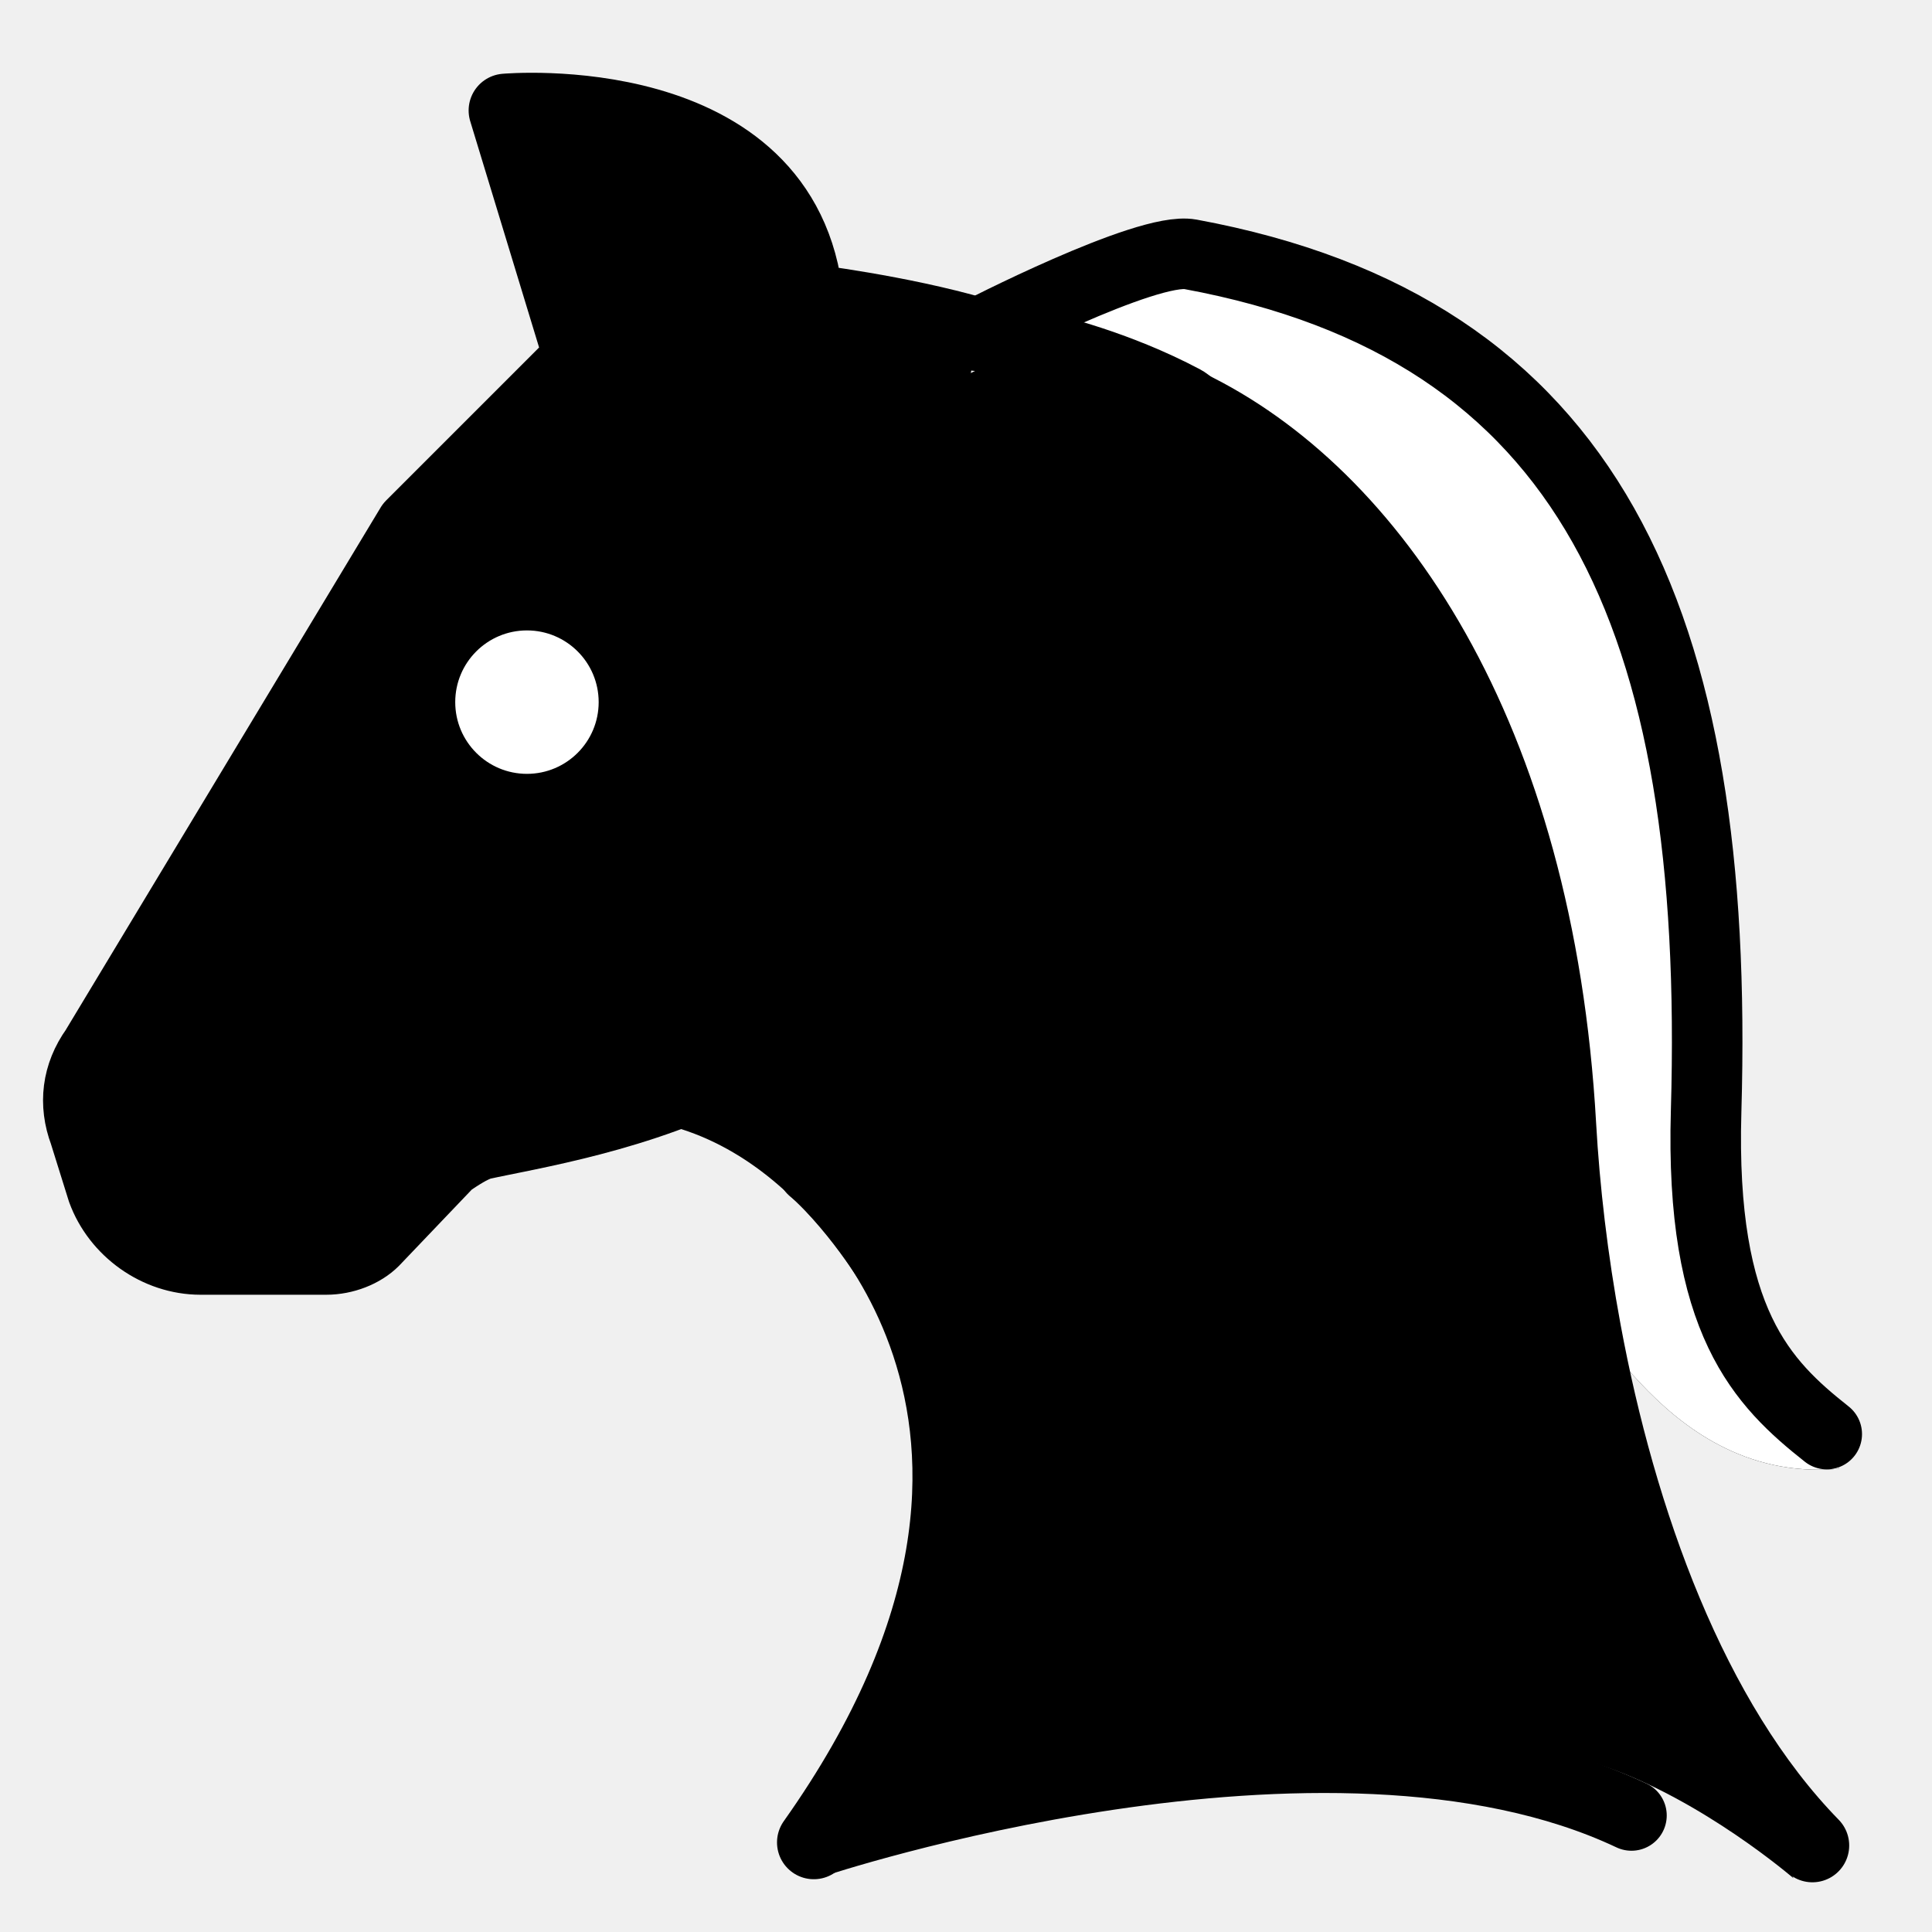
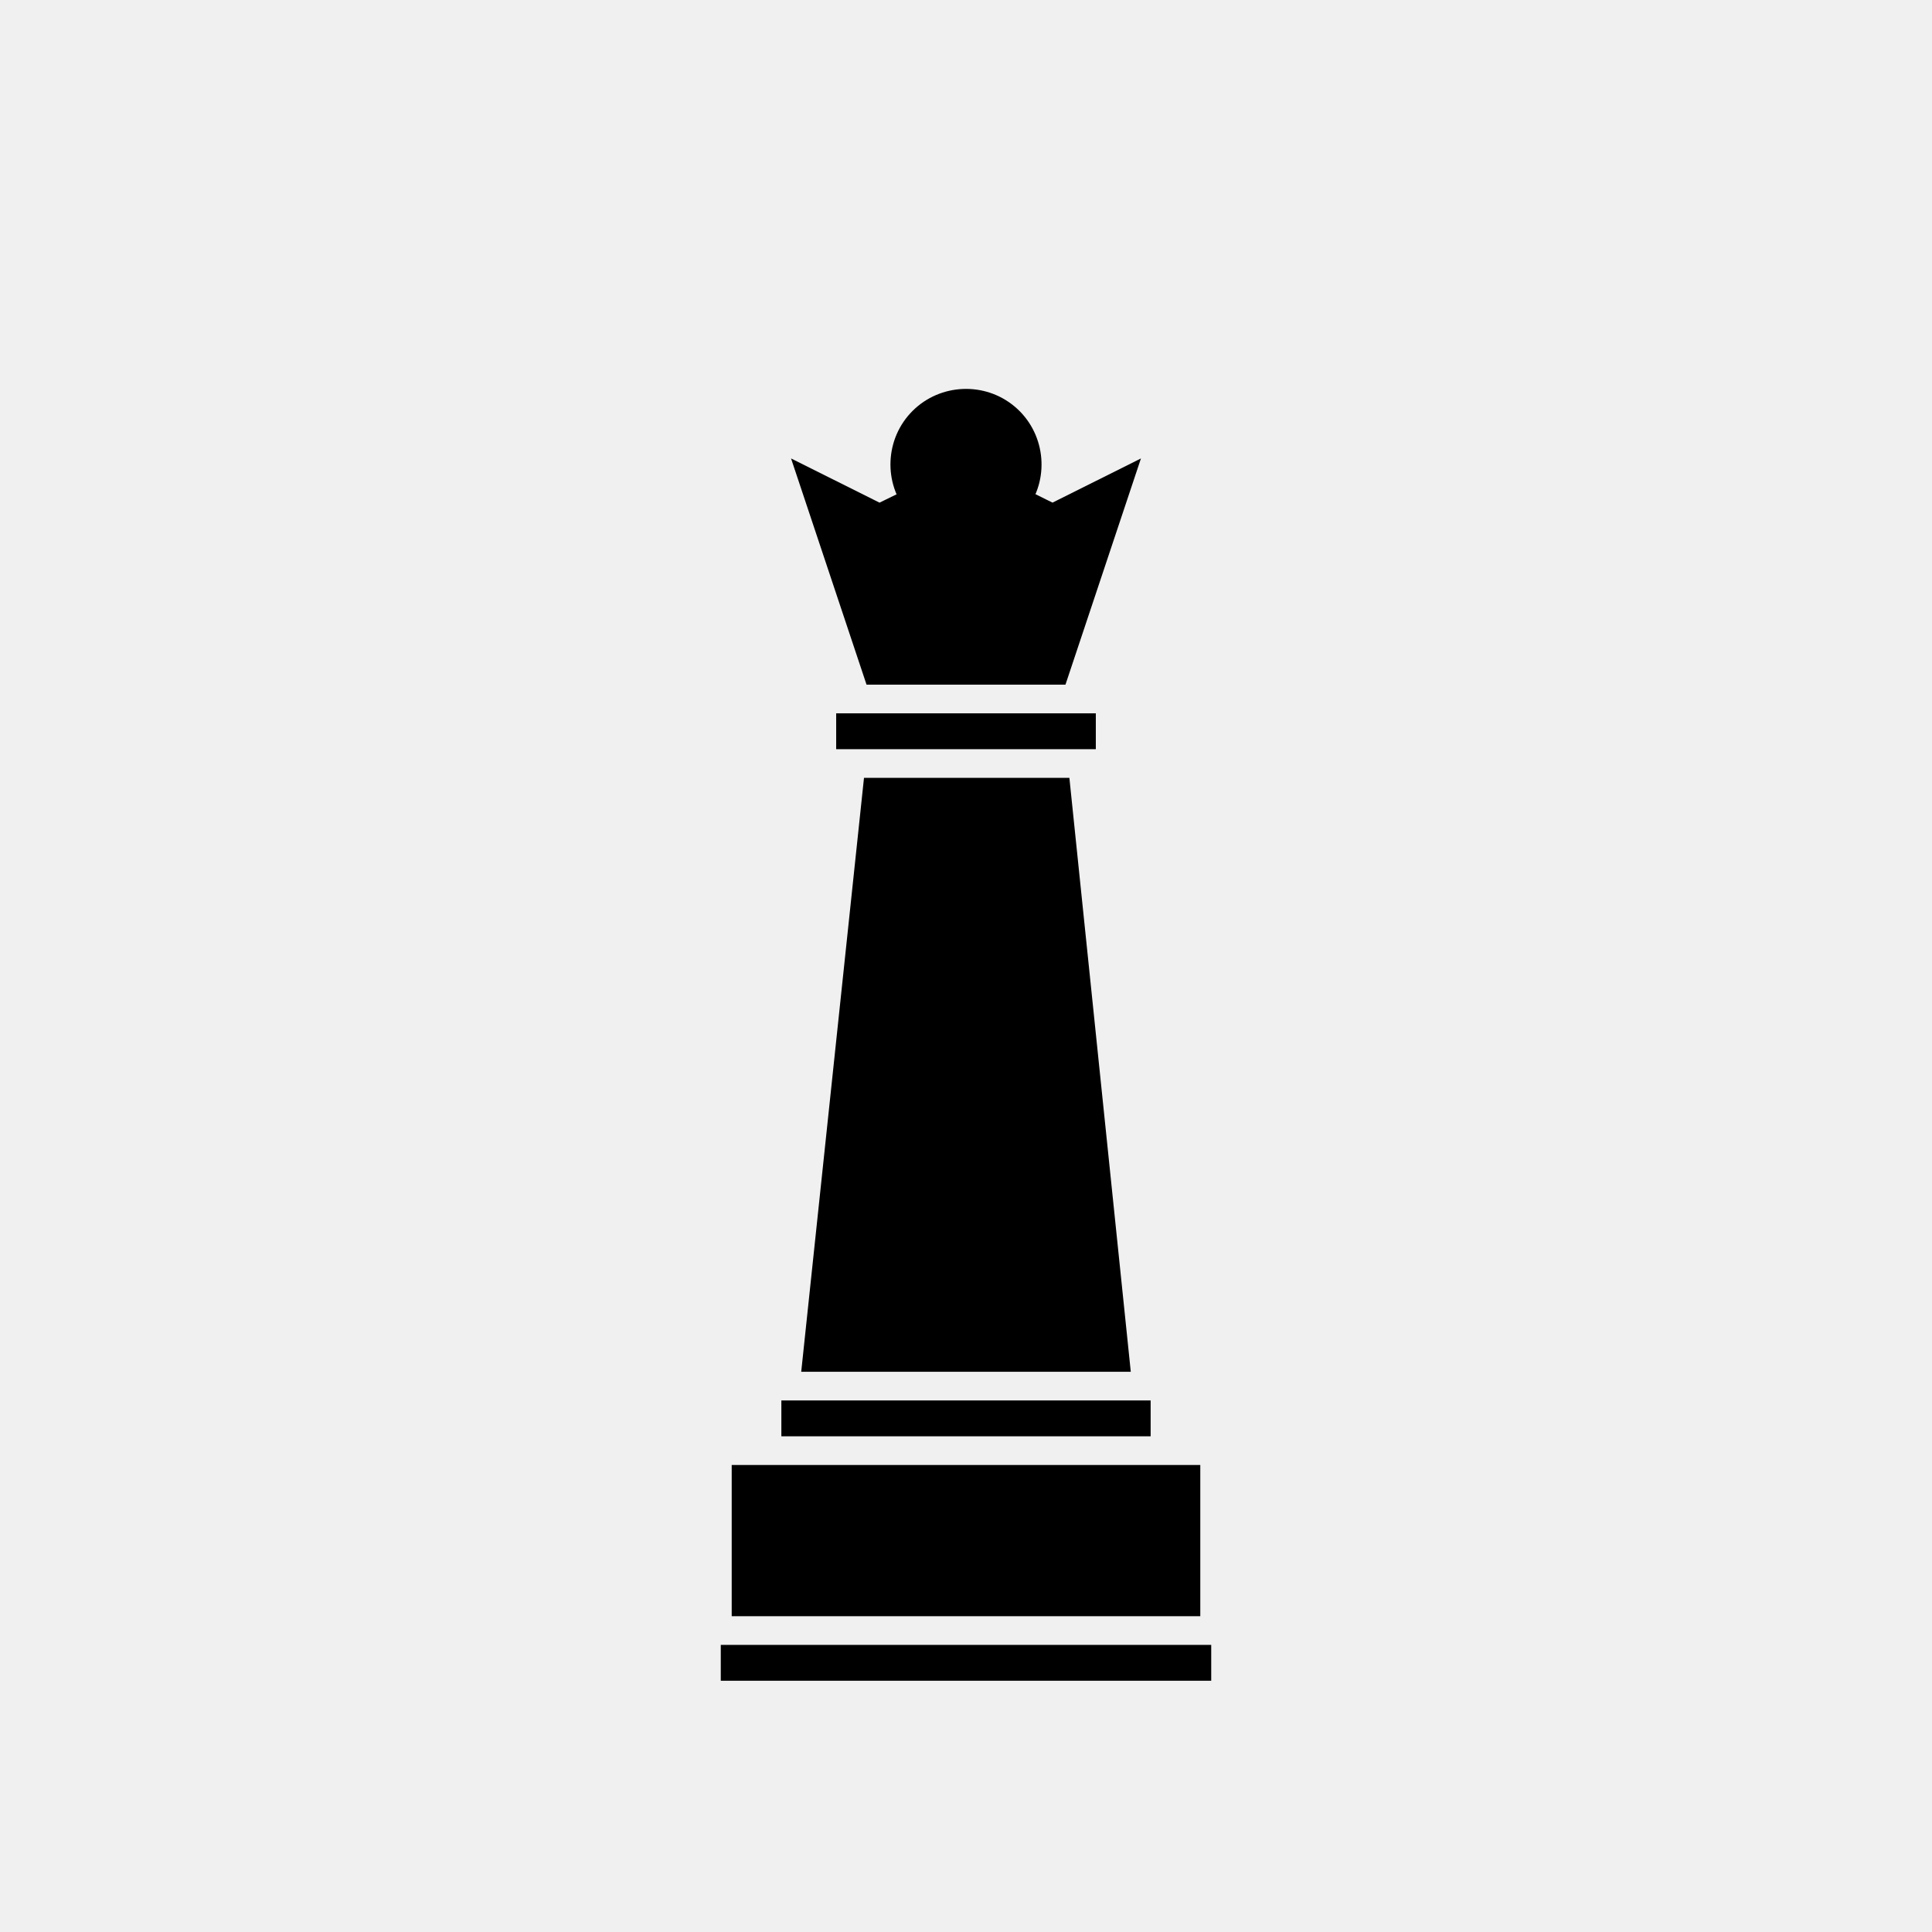
- <svg xmlns="http://www.w3.org/2000/svg" version="1.1" id="emoji" x="0px" y="0px" width="630px" height="630px" viewBox="1272.569 -481.199 630 630" enable-background="new 1272.569 -481.199 630 630" xml:space="preserve">
-   <path d="M1569.514-228.857l-13.611,22.86c0,0-204.895,112.482-105.003,91.253c66.414-14.114,98.753,47.768,105.503,56.268  c72.322,91.072-7.167,170.248-7.167,170.248s171.415-42.598,246.417-16.998c32.25,11.008,61.75,36.5,61.75,36.5  s-72.581-138.391-70.167-176.5c1.454-22.948,23.831,48.255,84.667,42.998c5.204-0.45-44-55.333-44-55.333s6.68-44.813-1.323-142.001  c-5.39-65.455-19.268-93.514-37.354-120.5c-34.963-52.166-129.137-74.833-129.137-74.833l-92.853,46.253L1569.514-228.857z" />
-   <path fill="#FFFFFF" d="M1787.235-45.226c1.454-22.948,23.831,48.255,84.667,42.998c5.204-0.45-44-55.333-44-55.333  s6.68-44.813-1.323-142.001c-5.39-65.455-19.268-93.514-37.354-120.5c-34.963-52.166-129.137-74.833-129.137-74.833l-43.039,16.398  c0,0,23.396,5.271,46.896,17.771c28.104,14.949,106.869,173.148,106.869,173.148" />
-   <g id="_xD83D__xDC34__2_">
-     <path fill="none" stroke="#000000" stroke-width="24" stroke-linecap="round" stroke-linejoin="round" stroke-miterlimit="10" d="   M1912.115,41.25" />
-     <path fill="none" stroke="#000000" stroke-width="24" stroke-linecap="round" stroke-linejoin="round" stroke-miterlimit="10" d="   M1841.959-148.176" />
-     <path fill="none" stroke="#000000" stroke-width="24" stroke-linecap="round" stroke-linejoin="round" stroke-miterlimit="10" d="   M1537.944-100.233c0,0,99.391,79.513,0,219.826" />
-     <path fill="none" stroke="#000000" stroke-width="24" stroke-linecap="round" stroke-linejoin="round" stroke-miterlimit="10" d="   M1660.088-348.642c59.148,28.579,113.779,106.293,120.981,234.442c1.161,20.674,3.792,43.599,8.157,67.138   c11.389,61.394,34.586,126.963,74.343,167.654" />
-     <path stroke="#000000" stroke-width="24" stroke-linecap="round" stroke-linejoin="round" stroke-miterlimit="10" d="   M1569.514-228.857c5.848,98.222-108.743,113.421-140.313,120.438c-3.509,1.17-7.017,3.509-10.523,5.848l-24.555,25.725   c-3.509,3.509-9.354,5.848-15.202,5.848h-40.926c-14.032,0-26.895-9.354-31.571-22.217l-5.847-18.709   c-3.51-9.354-2.34-18.708,3.508-26.895l102.896-170.718l54.957-54.955l-24.556-80.683c0,0,91.204-8.186,98.22,61.974   c0,0,30.171,3.625,55.467,10.977" />
-     <path fill="none" stroke="#000000" stroke-width="24" stroke-linecap="round" stroke-linejoin="round" stroke-miterlimit="10" d="   M1754.262-192.608" />
-     <path fill="none" stroke="#000000" stroke-width="24" stroke-linecap="round" stroke-linejoin="round" stroke-miterlimit="10" d="   M1520.405-426.467" />
-     <path fill="none" stroke="#000000" stroke-width="24" stroke-linecap="round" stroke-linejoin="round" stroke-miterlimit="10" d="   M1813.897,98.545" />
-     <path fill="none" stroke="#000000" stroke-width="24" stroke-linecap="round" stroke-linejoin="round" stroke-miterlimit="10" d="   M1742.57-320.063" />
-     <circle fill="#FFFFFF" cx="1444.401" cy="-252.242" r="23.386" />
+ <svg xmlns="http://www.w3.org/2000/svg" version="1.1" x="0px" y="0px" width="1552px" height="1552px" viewBox="-1064.556 -1403.199 1552 1552" enable-background="new -1064.556 -1403.199 1552 1552" xml:space="preserve">
+   <g id="Background" display="none">
+     <rect x="-1064.556" y="-1403.199" display="inline" fill="#9E9797" width="1552" height="1552" />
  </g>
-   <path fill="none" stroke="#000000" stroke-width="23" stroke-linecap="round" stroke-linejoin="round" stroke-miterlimit="10" d="  M1868.248-13.559c-20.917-16.561-41.333-36.667-39.333-105.333c4.687-160.903-38-255.334-168.159-279.373  c-14.26-2.633-69.687,26.039-69.687,26.039" />
-   <path fill="none" stroke="#000000" stroke-width="23" stroke-linecap="round" stroke-linejoin="round" stroke-miterlimit="10" d="  M1537.944,119.593c0,0,167.091-55.791,266.626-8.791" />
-   <path fill="#FFFFFF" d="M1795.652,94.774" />
-   <path fill="none" stroke="#FFFFFF" stroke-width="23" stroke-linecap="round" stroke-linejoin="round" stroke-miterlimit="10" d="  M1591.069-198.422" />
-   <path fill="none" stroke="#FFFFFF" stroke-width="23" stroke-linecap="round" stroke-linejoin="round" stroke-miterlimit="10" d="  M1674.248,17.441" />
+   <g id="emoji">
+     <polygon points="-239.556,-1009.58 -285.941,-944.063 -332.327,-1007.337 -324.556,-1061.226 -253.556,-1066.226  " />
+     <polygon points="-170.556,-318.617 -398.372,-318.617 -349.247,-761.226 -219.556,-761.226  " />
+     <polygon points="-118.556,-125.226 -459.556,-120.617 -459.556,-209.617 -118.556,-205.226  " />
+     <g transform="translate(0,-952.3622)">
+       <path d="M-436.877,674.165v28.799h296.641v-28.799H-436.877z" />
+       <path d="M-476.77,726.005v121.48h14.4h362.025v-121.48H-476.77z M-447.969,754.806h318.826v63.879h-318.826V754.806z" />
+       <path d="M-485.543,870.524v28.801h393.975v-28.801H-485.543z" />
+       <path d="M-370.502,174.035l-50.422,477.089h15.998h248.738l-49.32-477.09L-370.502,174.035L-370.502,174.035z M-344.604,202.834    h113.131l43.357,419.491h-200.813L-344.604,202.834z" />
+       <path d="M-429.092-82.555l11.004,32.963l49.635,148.747h159.795l60.637-181.71l-71.031,35.482l-69.076-34.178l-69.885,34.2    L-429.092-82.555z M-288.195-49.143l69.188,34.223l21.666-10.822l-32.063,96.098h-118.305l-32.063-96.075l21.623,10.799    L-288.195-49.143z" />
+       <path d="M-290.986-138.377c-14.748,0.59-29.293,6.499-40.432,17.572c-22.277,22.15-23.879,58.009-3.668,82.058l22.051-18.54    c-10.752-12.792-9.918-31.326,1.934-43.11c11.854-11.784,30.439-12.531,43.201-1.732c12.76,10.8,15.066,29.208,5.377,42.818    l23.467,16.695c18.219-25.59,13.744-61.201-10.236-81.495C-261.283-134.261-276.238-138.969-290.986-138.377z" />
+       <path d="M-392.844,122.195v28.8h208.576v-28.8H-392.844z" />
+     </g>
+     <polygon points="-217.556,-870.225 -287.964,-870.225 -356.556,-870.225 -398.372,-995.225 -177.556,-995.225  " />
+   </g>
</svg>
